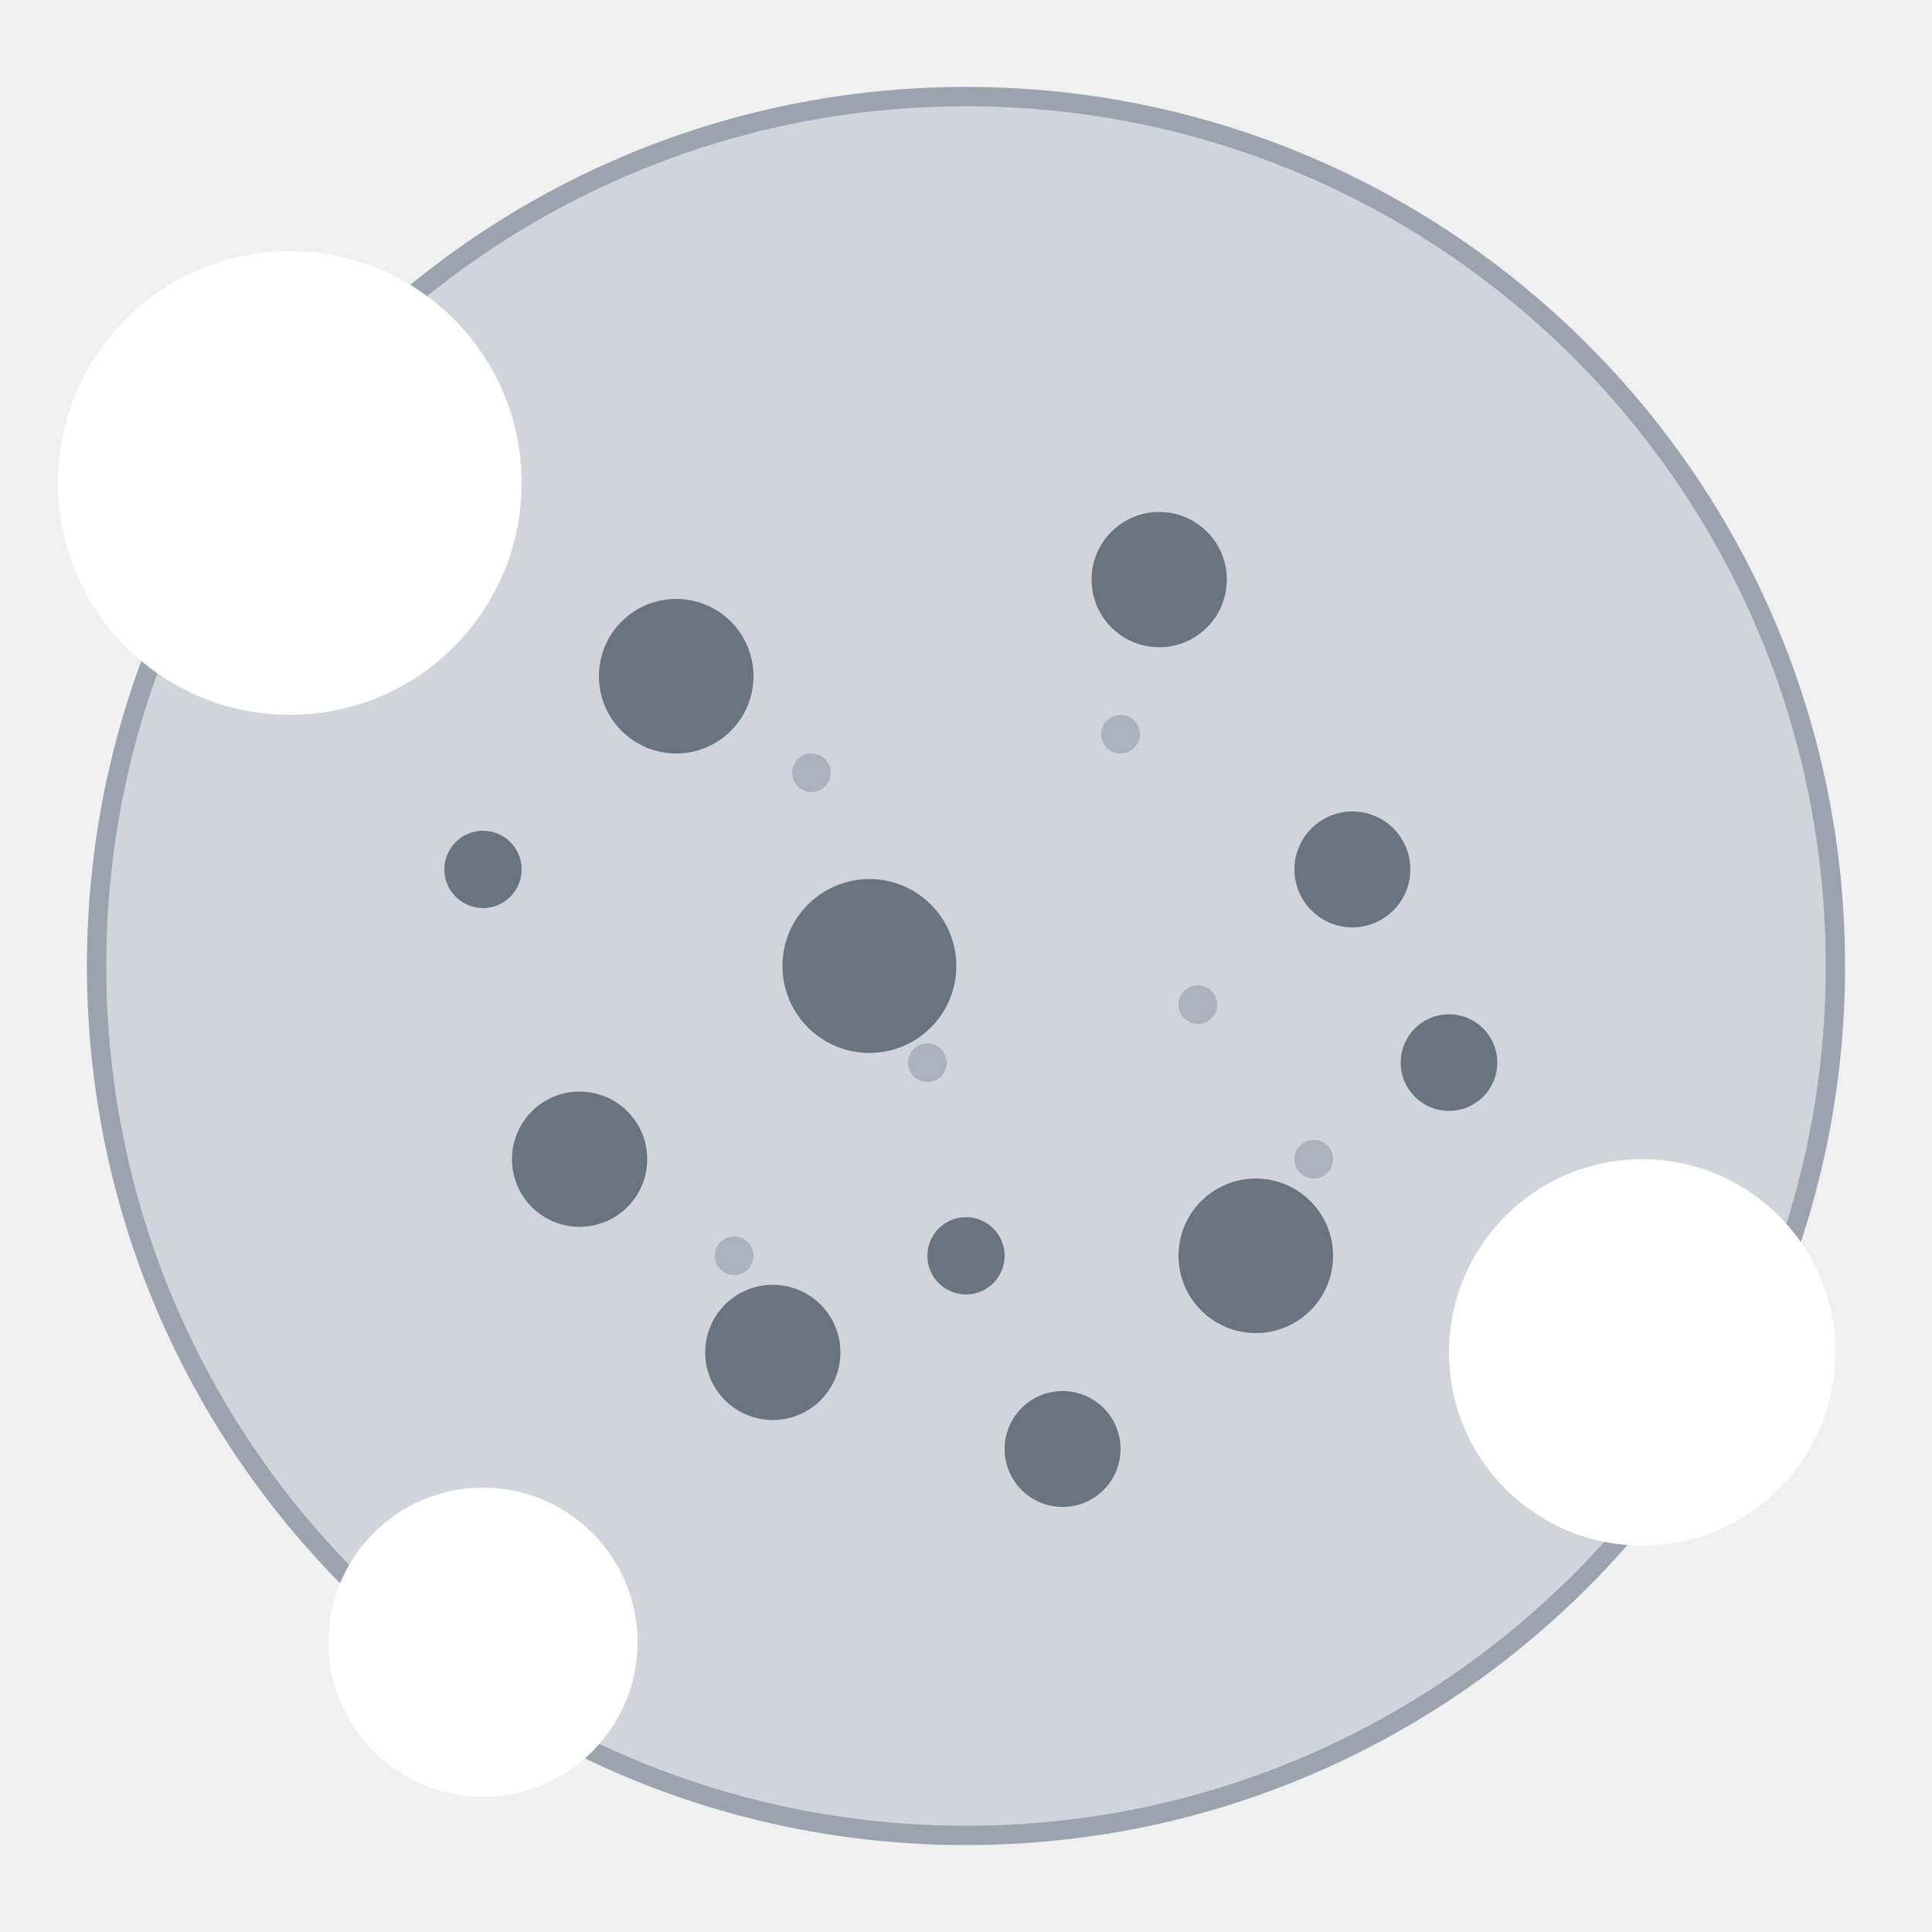
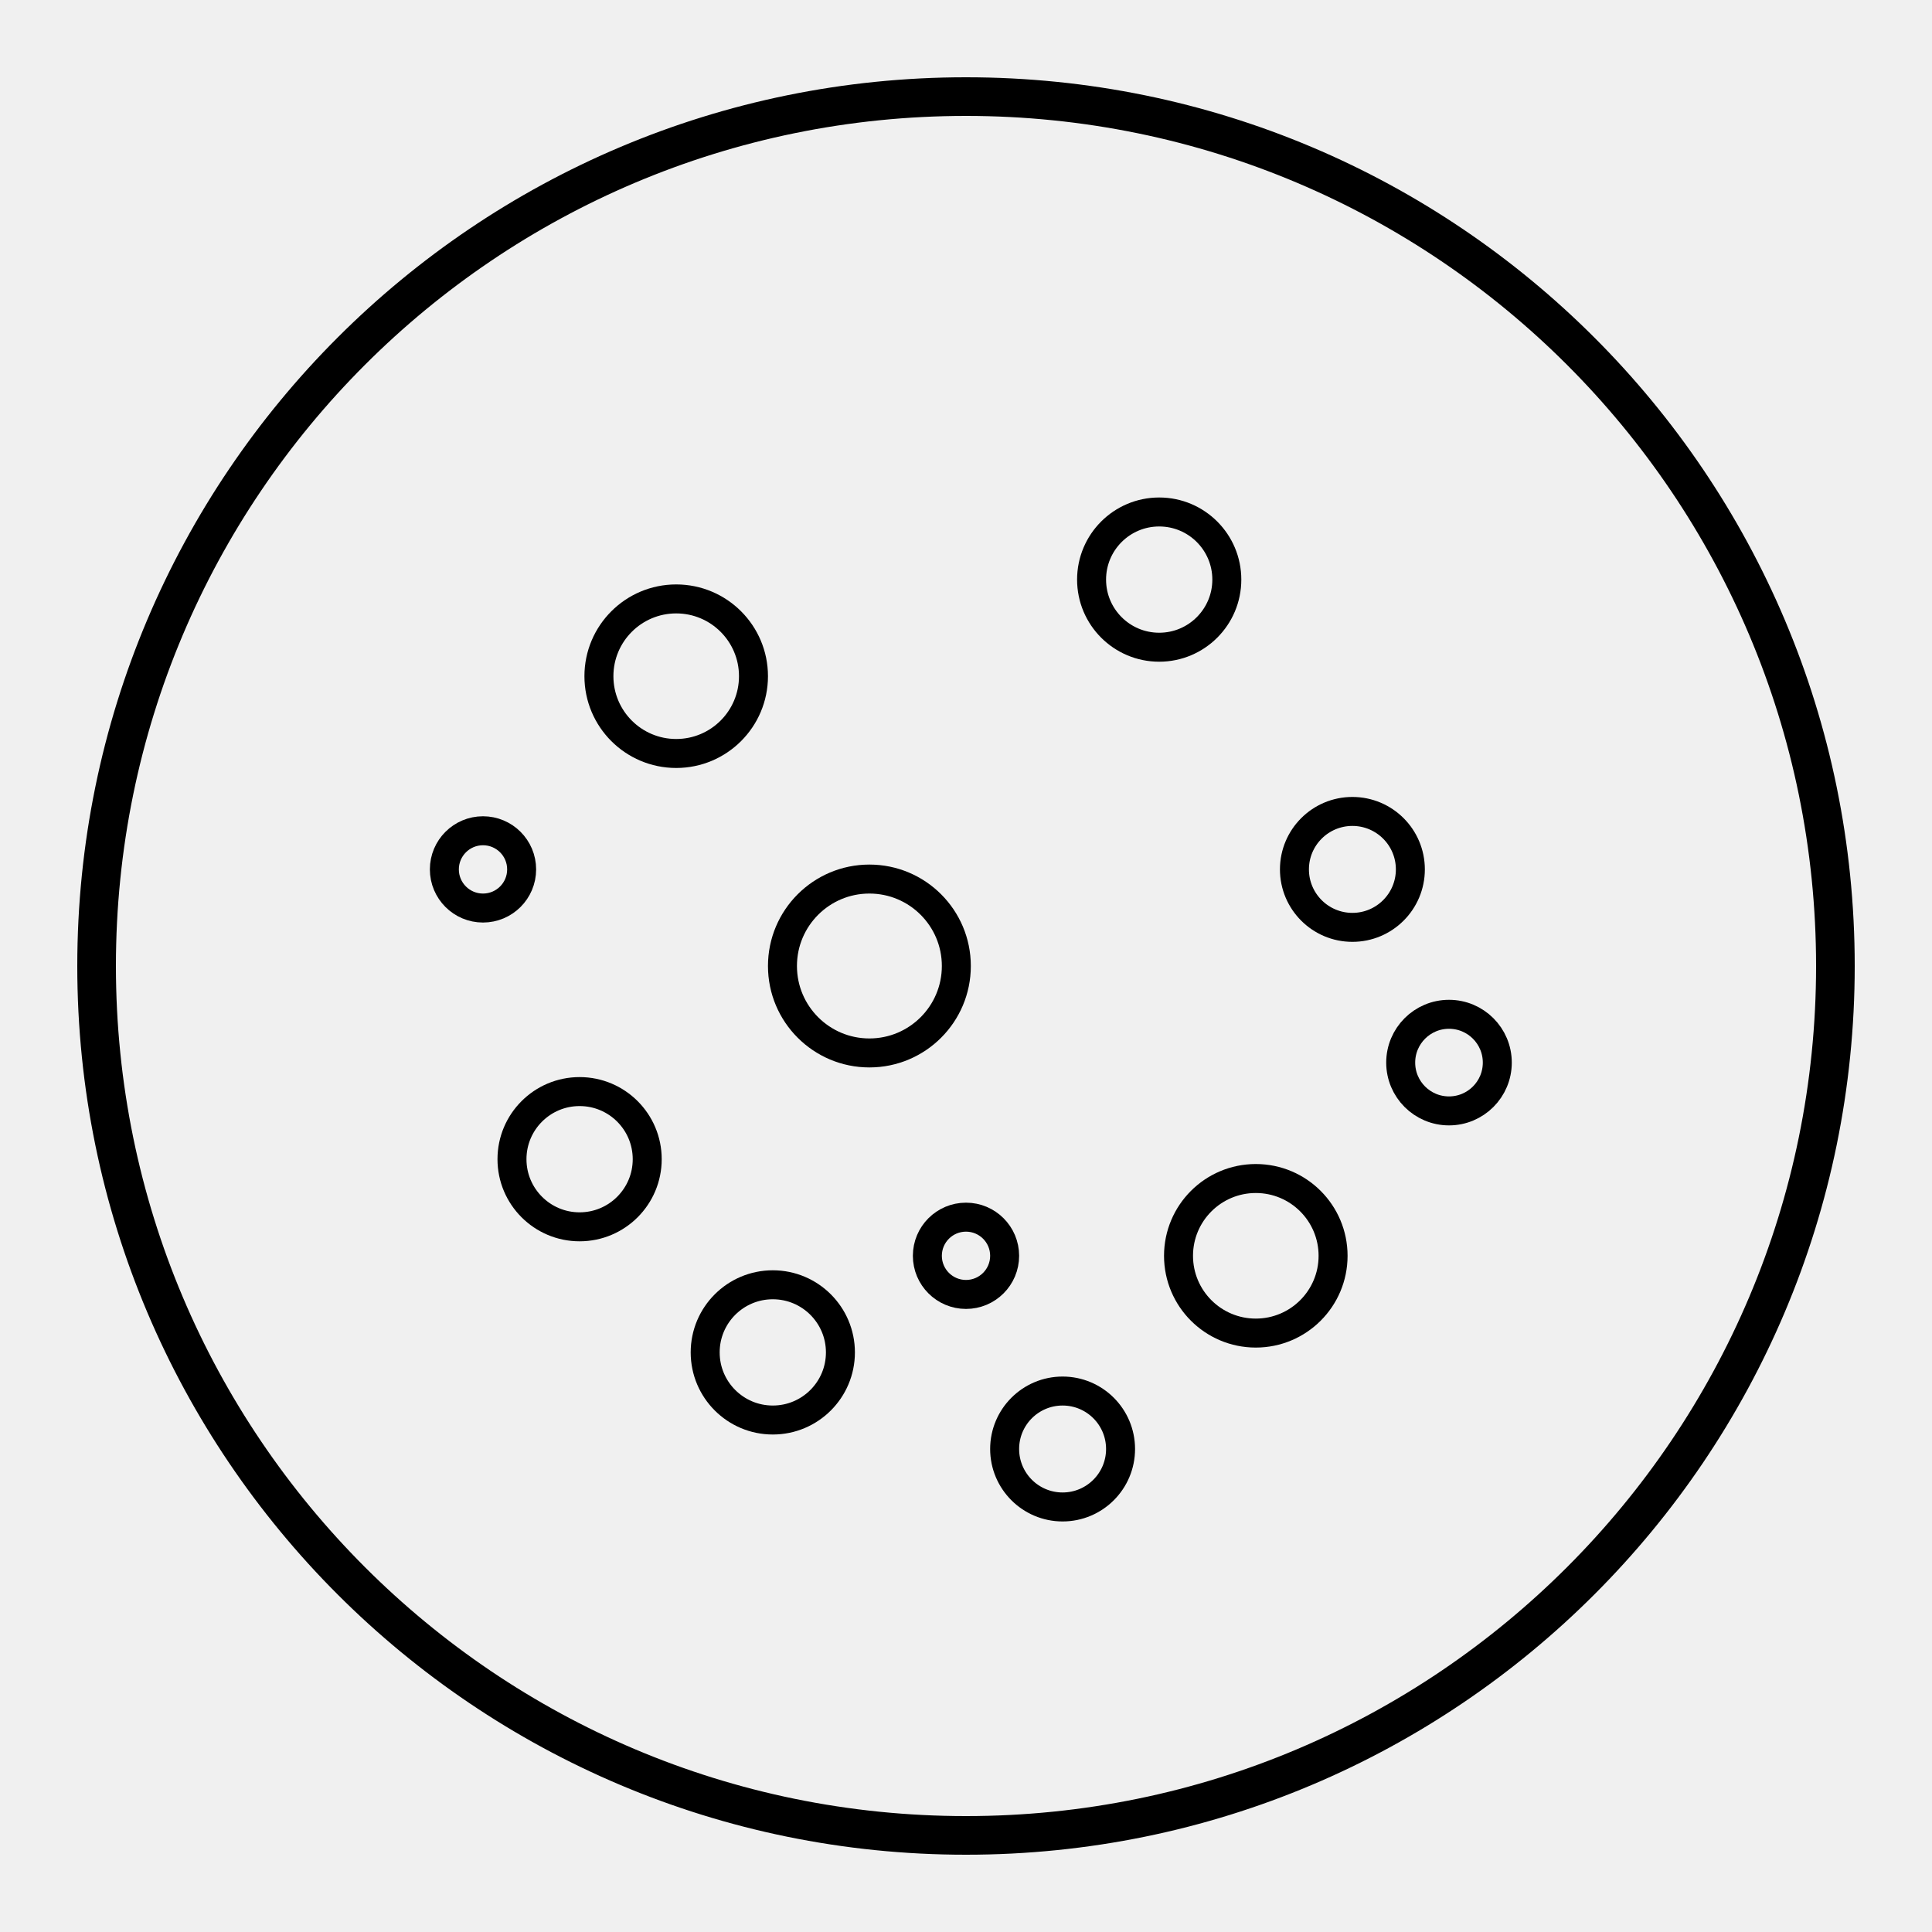
<svg xmlns="http://www.w3.org/2000/svg" width="100" height="100" viewBox="0 0 100 100">
-   <circle cx="50" cy="50" r="45" fill="#d1d5db" stroke="#9ca3af" stroke-width="1" />
-   <circle cx="15" cy="25" r="12" fill="white" />
-   <circle cx="85" cy="70" r="10" fill="white" />
-   <circle cx="25" cy="85" r="8" fill="white" />
-   <circle cx="35" cy="35" r="4" fill="#6b7280" />
-   <circle cx="60" cy="30" r="3.5" fill="#6b7280" />
-   <circle cx="45" cy="50" r="4.5" fill="#6b7280" />
-   <circle cx="70" cy="45" r="3" fill="#6b7280" />
-   <circle cx="30" cy="60" r="3.5" fill="#6b7280" />
-   <circle cx="65" cy="65" r="4" fill="#6b7280" />
-   <circle cx="55" cy="75" r="3" fill="#6b7280" />
-   <circle cx="40" cy="70" r="3.5" fill="#6b7280" />
-   <circle cx="25" cy="45" r="2" fill="#6b7280" />
-   <circle cx="75" cy="55" r="2.5" fill="#6b7280" />
-   <circle cx="50" cy="65" r="2" fill="#6b7280" />
-   <circle cx="42" cy="40" r="1" fill="#9ca3af" opacity="0.7" />
-   <circle cx="58" cy="38" r="1" fill="#9ca3af" opacity="0.7" />
-   <circle cx="48" cy="55" r="1" fill="#9ca3af" opacity="0.7" />
-   <circle cx="62" cy="52" r="1" fill="#9ca3af" opacity="0.7" />
-   <circle cx="38" cy="65" r="1" fill="#9ca3af" opacity="0.7" />
-   <circle cx="68" cy="60" r="1" fill="#9ca3af" opacity="0.7" />
+   <circle cx="50" cy="50" r="45" fill="none" stroke="black" stroke-width="2" />
+   <circle cx="35" cy="35" r="4" fill="none" stroke="black" stroke-width="1.5" />
+   <circle cx="60" cy="30" r="3.5" fill="none" stroke="black" stroke-width="1.5" />
+   <circle cx="45" cy="50" r="4.5" fill="none" stroke="black" stroke-width="1.5" />
+   <circle cx="70" cy="45" r="3" fill="none" stroke="black" stroke-width="1.5" />
+   <circle cx="30" cy="60" r="3.5" fill="none" stroke="black" stroke-width="1.5" />
+   <circle cx="65" cy="65" r="4" fill="none" stroke="black" stroke-width="1.5" />
+   <circle cx="55" cy="75" r="3" fill="none" stroke="black" stroke-width="1.5" />
+   <circle cx="40" cy="70" r="3.5" fill="none" stroke="black" stroke-width="1.5" />
+   <circle cx="25" cy="45" r="2" fill="none" stroke="black" stroke-width="1.5" />
+   <circle cx="75" cy="55" r="2.5" fill="none" stroke="black" stroke-width="1.5" />
+   <circle cx="50" cy="65" r="2" fill="none" stroke="black" stroke-width="1.5" />
</svg>
